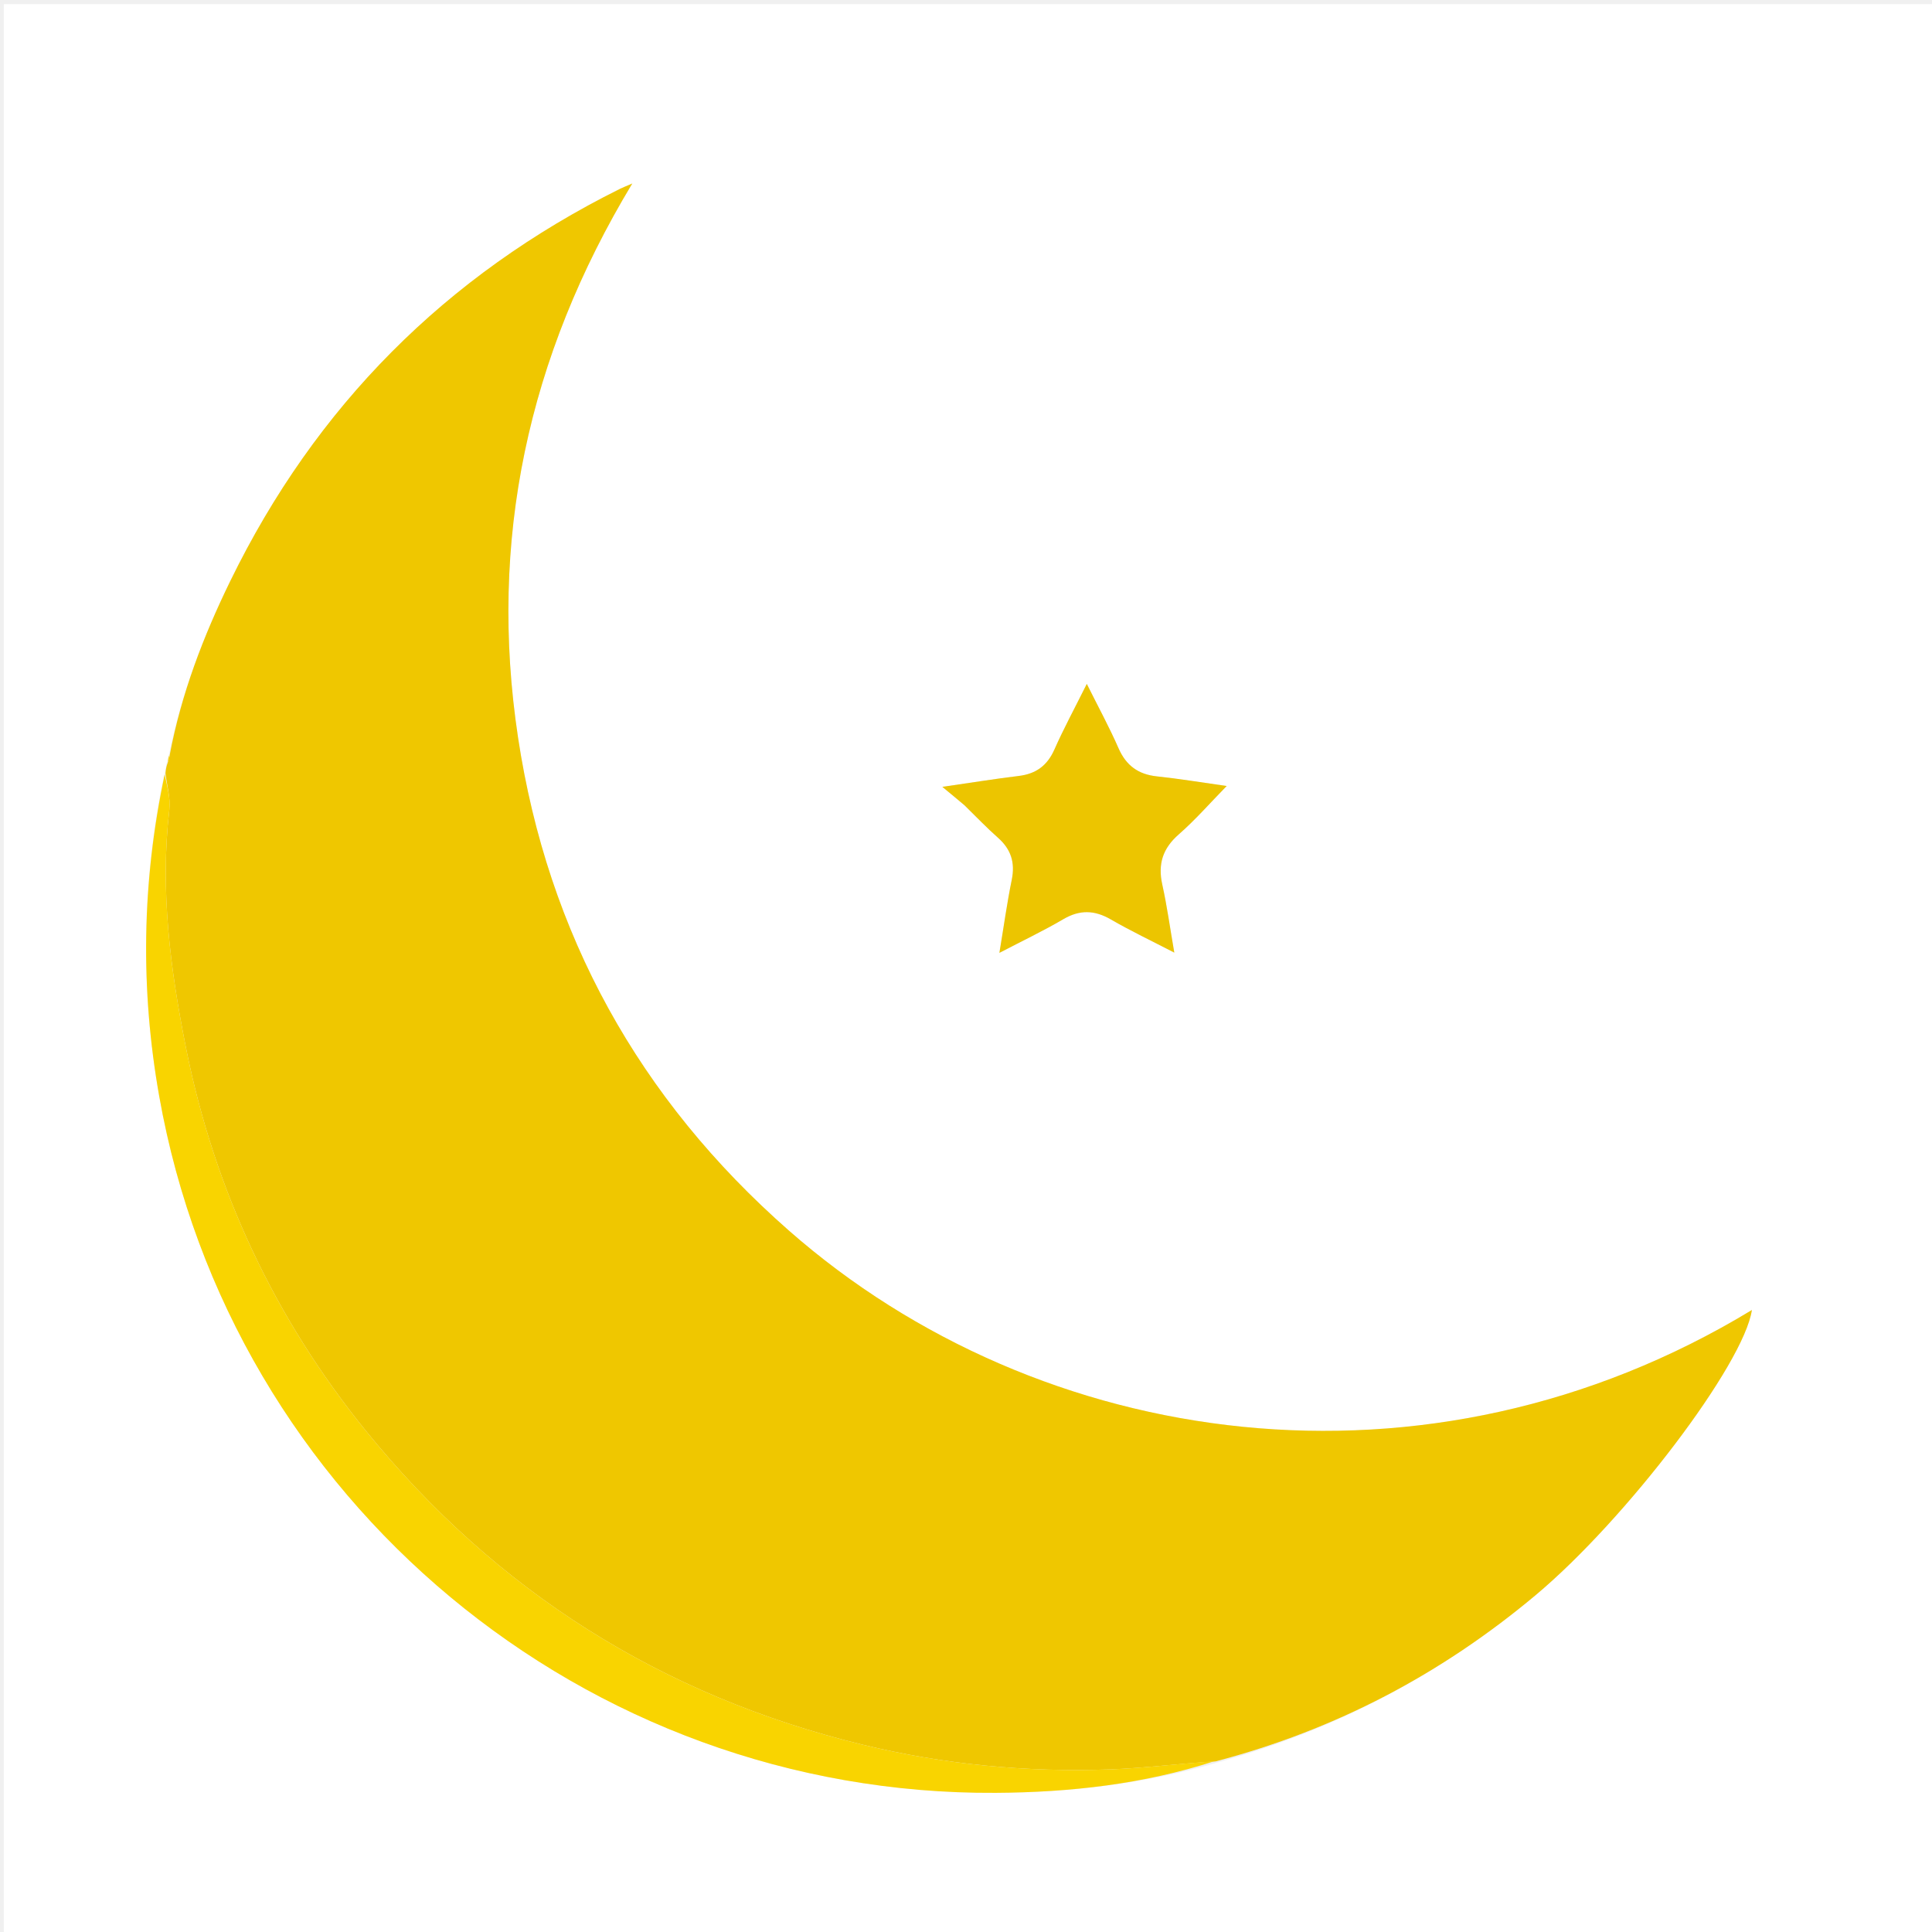
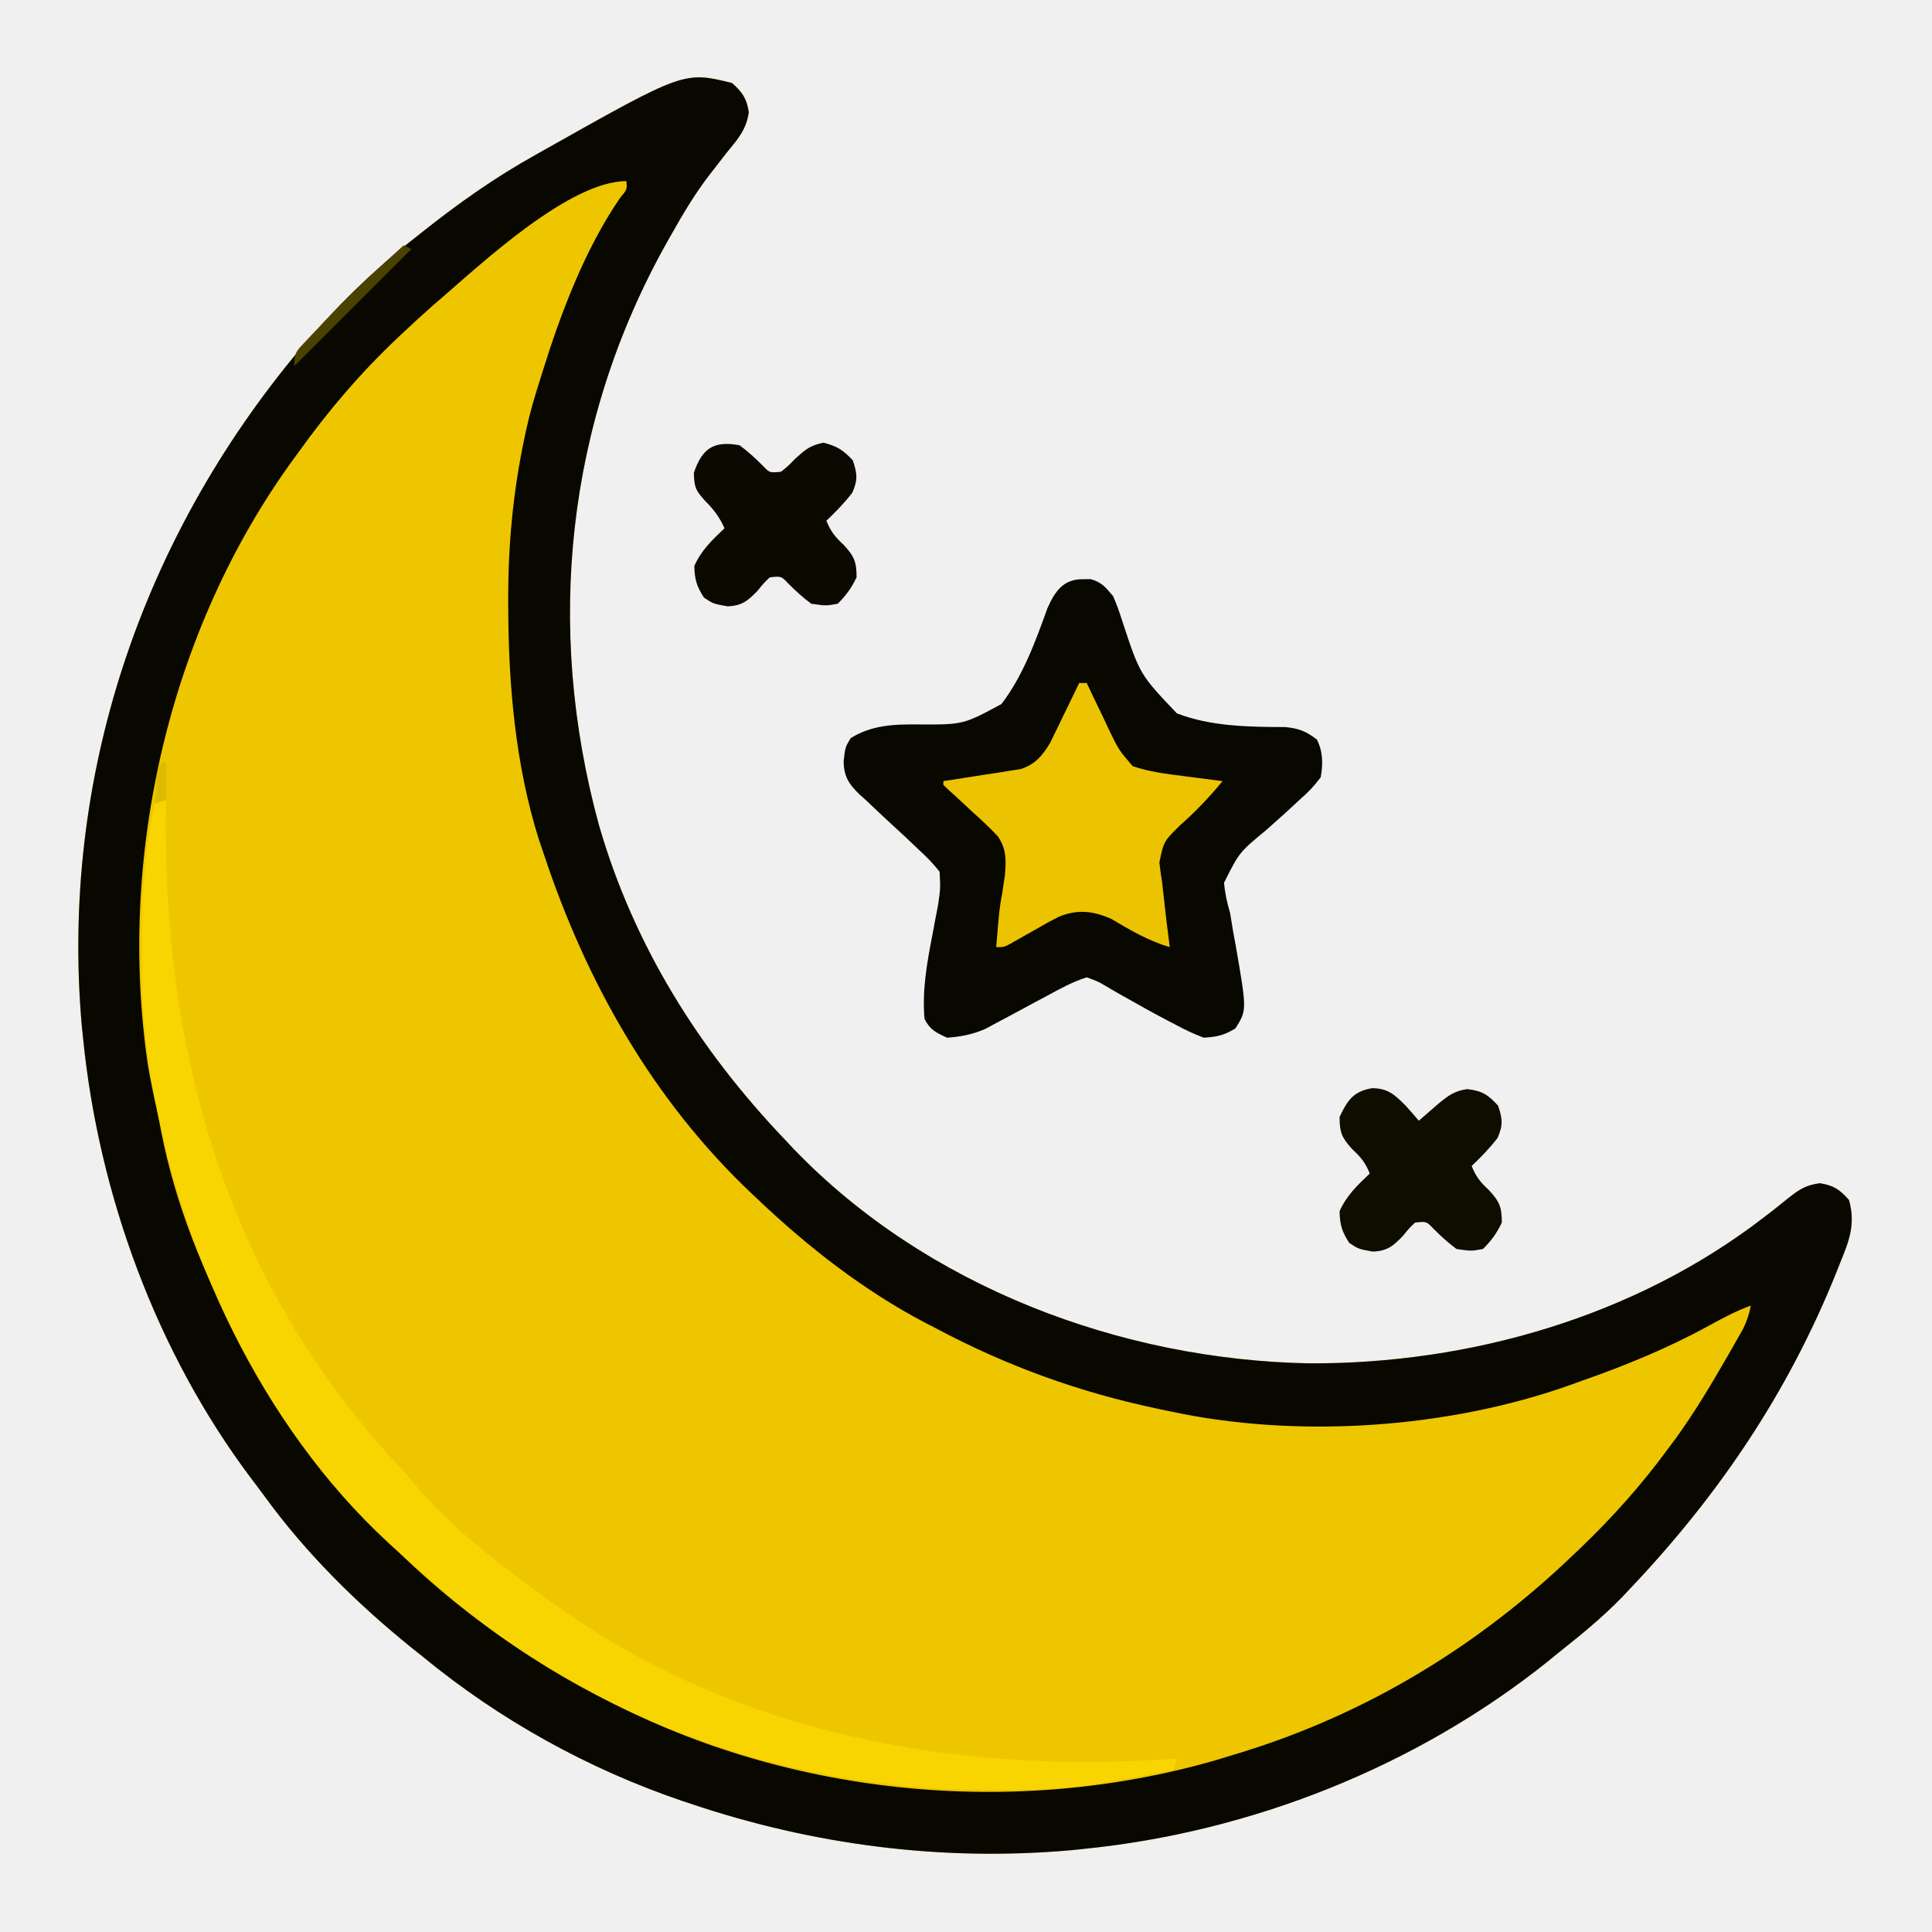
- <svg xmlns="http://www.w3.org/2000/svg" version="1.1" id="Layer_1" x="0px" y="0px" width="100%" viewBox="0 0 512 512" enable-background="new 0 0 512 512" xml:space="preserve">
-   <path fill="#ffffff" opacity="1" stroke="none" d=" M235,513   C156.686,513 78.871,513 1.057,513   C1.038,512.852 1.002,512.705 1.002,512.557   C1,342.099 1,171.64 1,1.091   C171.564,1.091 342.129,1.091 512.847,1.091   C512.847,171.667 512.847,342.333 512.847,513   C420.455,513 327.977,513 235,513  M44.679,200.434   C44.565,200.951 44.451,201.468 44.038,202.682   C43.978,203.434 43.918,204.185 43.423,205.571   C37.569,233.799 37.166,262.144 42.189,290.493   C61.171,397.643 155.086,475.791 263.891,475.121   C283.621,474.999 303.063,472.81 322.78,467.039   C354.045,458.401 382.055,443.574 406.913,422.766   C430.981,402.619 462.14,361.533 464.27,347.163   C378.273,399.364 275.561,384.52 209.062,326.112   C169.378,291.257 145.173,247.592 137.284,195.428   C129.415,143.394 139.799,94.652 167.565,48.632   C165.724,49.426 164.994,49.701 164.299,50.047   C118.115,73.023 83.62,107.656 61.011,154.013   C53.859,168.677 48.046,183.873 44.679,200.434  M255.842,213.653   C258.706,216.444 261.465,219.353 264.46,221.995   C267.933,225.059 269.056,228.6 268.123,233.162   C266.864,239.318 266.007,245.557 264.85,252.522   C270.95,249.337 276.492,246.705 281.764,243.611   C286.142,241.041 290.057,241.154 294.397,243.669   C299.632,246.703 305.118,249.303 311.203,252.457   C310.06,245.857 309.278,240.098 308.022,234.443   C306.813,228.998 308.12,224.849 312.388,221.117   C316.795,217.263 320.672,212.804 325.086,208.298   C318.484,207.37 312.569,206.377 306.615,205.749   C301.632,205.223 298.428,202.876 296.404,198.248   C293.988,192.725 291.089,187.414 288.014,181.236   C284.814,187.659 281.897,193.049 279.422,198.634   C277.529,202.906 274.542,205.082 269.974,205.634   C263.793,206.381 257.643,207.38 249.724,208.525   C252.32,210.664 253.832,211.91 255.842,213.653  z" />
-   <path fill="#EFC700" opacity="1" stroke="none" d=" M43.858,204.937   C43.918,204.185 43.978,203.434 44.404,202.241   C44.844,201.199 44.919,200.598 44.995,199.997   C48.046,183.873 53.859,168.677 61.011,154.013   C83.62,107.656 118.115,73.023 164.299,50.047   C164.994,49.701 165.724,49.426 167.565,48.632   C139.799,94.652 129.415,143.394 137.284,195.428   C145.173,247.592 169.378,291.257 209.062,326.112   C275.561,384.52 378.273,399.364 464.27,347.163   C462.14,361.533 430.981,402.619 406.913,422.766   C382.055,443.574 354.045,458.401 322.083,466.801   C312.328,467.37 303.284,468.573 294.209,468.905   C271.991,469.717 250.005,467.589 228.383,462.303   C175.309,449.328 131.394,421.626 97.017,379.255   C72.787,349.39 56.802,315.334 49.269,277.583   C45.134,256.86 42.408,235.926 44.871,214.653   C45.237,211.496 44.23,208.18 43.858,204.937  z" />
-   <path fill="#F9D400" opacity="1" stroke="none" d=" M43.64,205.254   C44.23,208.18 45.237,211.496 44.871,214.653   C42.408,235.926 45.134,256.86 49.269,277.583   C56.802,315.334 72.787,349.39 97.017,379.255   C131.394,421.626 175.309,449.328 228.383,462.303   C250.005,467.589 271.991,469.717 294.209,468.905   C303.284,468.573 312.328,467.37 321.692,466.776   C303.063,472.81 283.621,474.999 263.891,475.121   C155.086,475.791 61.171,397.643 42.189,290.493   C37.166,262.144 37.569,233.799 43.64,205.254  z" />
-   <path fill="#ECC500" opacity="1" stroke="none" d=" M255.593,213.404   C253.832,211.91 252.32,210.664 249.724,208.525   C257.643,207.38 263.793,206.381 269.974,205.634   C274.542,205.082 277.529,202.906 279.422,198.634   C281.897,193.049 284.814,187.659 288.014,181.236   C291.089,187.414 293.988,192.725 296.404,198.248   C298.428,202.876 301.632,205.223 306.615,205.749   C312.569,206.377 318.484,207.37 325.086,208.298   C320.672,212.804 316.795,217.263 312.388,221.117   C308.12,224.849 306.813,228.998 308.022,234.443   C309.278,240.098 310.06,245.857 311.203,252.457   C305.118,249.303 299.632,246.703 294.397,243.669   C290.057,241.154 286.142,241.041 281.764,243.611   C276.492,246.705 270.95,249.337 264.85,252.522   C266.007,245.557 266.864,239.318 268.123,233.162   C269.056,228.6 267.933,225.059 264.46,221.995   C261.465,219.353 258.706,216.444 255.593,213.404  z" />
-   <path fill="#F9D400" opacity="1" stroke="none" d=" M44.837,200.215   C44.919,200.598 44.844,201.199 44.553,201.893   C44.451,201.468 44.565,200.951 44.837,200.215  z" />
+ <svg xmlns="http://www.w3.org/2000/svg" version="1.1" width="512" height="512" style="background-color: rgba(0,0,0,0)">
+   <path d="M0 0 C2.766 2.482 3.842 4.032 4.441 7.703 C3.812 12.402 1.443 14.958 -1.5 18.562 C-2.617 19.994 -3.73 21.429 -4.84 22.867 C-5.658 23.924 -5.658 23.924 -6.492 25.003 C-10.077 29.751 -13.088 34.822 -16 40 C-16.632 41.115 -16.632 41.115 -17.277 42.252 C-43.983 89.842 -49.619 144.227 -35.262 196.696 C-26.062 228.532 -8.752 256.165 14 280 C14.801 280.853 15.601 281.707 16.426 282.586 C51.503 318.984 102.99 338.377 152.967 339.301 C195.59 339.476 239.291 326.923 273.324 300.707 C274.044 300.153 274.763 299.6 275.504 299.029 C276.882 297.955 278.248 296.865 279.599 295.758 C282.645 293.35 284.361 292.084 288.285 291.566 C291.968 292.155 293.512 293.228 296 296 C297.795 302.443 296.05 306.818 293.625 312.75 C293.26 313.669 292.895 314.588 292.519 315.534 C279.728 347.236 261.486 374.227 238 399 C236.933 400.131 236.933 400.131 235.844 401.285 C230.616 406.674 224.879 411.343 219 416 C217.587 417.156 217.587 417.156 216.145 418.336 C181.229 446.25 137.415 463.574 93 468 C91.939 468.111 90.878 468.222 89.785 468.336 C55.539 471.349 21.538 466.943 -11 456 C-11.683 455.772 -12.366 455.545 -13.069 455.31 C-38.09 446.824 -61.613 433.79 -82 417 C-82.993 416.21 -83.985 415.42 -85.008 414.605 C-99.4 402.975 -112.922 389.627 -123.806 374.639 C-125.002 372.997 -126.229 371.381 -127.461 369.766 C-152.594 336.323 -167.869 294.501 -172 253 C-172.111 251.928 -172.222 250.855 -172.336 249.75 C-178.056 184.199 -156.592 120.883 -114.636 70.72 C-105.33 59.744 -95.375 49.851 -84 41 C-83.375 40.504 -82.749 40.007 -82.105 39.496 C-72.476 31.851 -62.752 24.965 -52 19 C-51.297 18.602 -50.594 18.204 -49.87 17.794 C-12.73 -3.127 -12.73 -3.127 0 0 Z " fill="#EEC600" transform="translate(194,22)" />
+   <path d="M0 0 C2.766 2.482 3.842 4.032 4.441 7.703 C3.812 12.402 1.443 14.958 -1.5 18.562 C-2.617 19.994 -3.73 21.429 -4.84 22.867 C-5.658 23.924 -5.658 23.924 -6.492 25.003 C-10.077 29.751 -13.088 34.822 -16 40 C-16.632 41.115 -16.632 41.115 -17.277 42.252 C-43.983 89.842 -49.619 144.227 -35.262 196.696 C-26.062 228.532 -8.752 256.165 14 280 C14.801 280.853 15.601 281.707 16.426 282.586 C51.503 318.984 102.99 338.377 152.967 339.301 C195.59 339.476 239.291 326.923 273.324 300.707 C274.044 300.153 274.763 299.6 275.504 299.029 C276.882 297.955 278.248 296.865 279.599 295.758 C282.645 293.35 284.361 292.084 288.285 291.566 C291.968 292.155 293.512 293.228 296 296 C297.795 302.443 296.05 306.818 293.625 312.75 C293.26 313.669 292.895 314.588 292.519 315.534 C279.728 347.236 261.486 374.227 238 399 C236.933 400.131 236.933 400.131 235.844 401.285 C230.616 406.674 224.879 411.343 219 416 C217.587 417.156 217.587 417.156 216.145 418.336 C181.229 446.25 137.415 463.574 93 468 C91.939 468.111 90.878 468.222 89.785 468.336 C55.539 471.349 21.538 466.943 -11 456 C-11.683 455.772 -12.366 455.545 -13.069 455.31 C-38.09 446.824 -61.613 433.79 -82 417 C-82.993 416.21 -83.985 415.42 -85.008 414.605 C-99.4 402.975 -112.922 389.627 -123.806 374.639 C-125.002 372.997 -126.229 371.381 -127.461 369.766 C-152.594 336.323 -167.869 294.501 -172 253 C-172.111 251.928 -172.222 250.855 -172.336 249.75 C-178.056 184.199 -156.592 120.883 -114.636 70.72 C-105.33 59.744 -95.375 49.851 -84 41 C-83.375 40.504 -82.749 40.007 -82.105 39.496 C-72.476 31.851 -62.752 24.965 -52 19 C-51.297 18.602 -50.594 18.204 -49.87 17.794 C-12.73 -3.127 -12.73 -3.127 0 0 Z M-77 57 C-77.781 57.67 -78.562 58.341 -79.367 59.031 C-81.958 61.308 -84.486 63.638 -87 66 C-87.557 66.523 -88.114 67.046 -88.688 67.585 C-98.587 76.96 -107.071 86.919 -115 98 C-115.436 98.597 -115.872 99.194 -116.322 99.809 C-149.258 145.11 -162.984 205.155 -154.767 260.48 C-154.115 264.21 -153.372 267.909 -152.538 271.603 C-152.04 273.82 -151.608 276.039 -151.195 278.273 C-147.55 296.896 -140.117 315.564 -131.002 332.173 C-129.944 334.102 -128.918 336.046 -127.891 337.992 C-122.725 347.625 -116.708 356.381 -110 365 C-109.272 365.942 -108.543 366.885 -107.793 367.855 C-88.522 392.06 -65.269 411.407 -38 426 C-37.325 426.367 -36.651 426.733 -35.956 427.111 C13.485 453.811 74.508 460.078 128.453 444.391 C129.97 443.931 131.486 443.468 133 443 C133.774 442.765 134.548 442.529 135.346 442.287 C168.594 431.984 197.984 414.01 223 390 C223.843 389.198 223.843 389.198 224.704 388.379 C233.301 380.159 240.961 371.586 248 362 C248.745 361 249.49 359.999 250.258 358.969 C255.119 352.208 259.348 345.15 263.5 337.938 C264.029 337.02 264.558 336.103 265.103 335.158 C265.595 334.29 266.087 333.422 266.594 332.527 C267.034 331.751 267.474 330.975 267.928 330.176 C268.946 328.11 269.542 326.249 270 324 C266.066 325.421 262.523 327.314 258.873 329.325 C247.934 335.317 236.757 339.885 225 344 C224.217 344.284 223.434 344.567 222.627 344.859 C190.123 356.569 149.871 359.343 116 352 C114.558 351.702 114.558 351.702 113.087 351.398 C92.123 347.004 72.887 340.054 54 330 C53.007 329.487 52.015 328.974 50.992 328.445 C34.836 319.93 20.221 308.549 7 296 C6.48 295.512 5.959 295.025 5.423 294.522 C-20.95 269.655 -38.702 238.226 -50 204 C-50.409 202.796 -50.817 201.592 -51.238 200.352 C-57.421 180.634 -59.247 159.559 -59.312 139 C-59.315 138.21 -59.318 137.419 -59.32 136.605 C-59.326 122.125 -58.015 108.19 -55 94 C-54.845 93.266 -54.69 92.533 -54.531 91.777 C-53.574 87.44 -52.351 83.229 -51 79 C-50.78 78.288 -50.561 77.577 -50.334 76.844 C-45.399 61.017 -39.068 44.12 -29.637 30.398 C-27.812 28.209 -27.812 28.209 -28 26 C-42.975 26 -66.127 47.592 -77 57 Z " fill="#090800" transform="translate(194,22)" />
+   <path d="M0 0 C0.66 -0.01 1.32 -0.021 2 -0.031 C4.93 0.747 6.044 2.196 8 4.5 C9.292 7.629 9.292 7.629 10.477 11.277 C15.097 25.272 15.097 25.272 24.885 35.546 C33.875 39.03 44.021 39.156 53.549 39.177 C57.235 39.522 59.082 40.271 62 42.5 C63.622 45.744 63.63 48.999 63 52.5 C61.187 54.876 59.714 56.464 57.496 58.363 C56.352 59.426 55.208 60.489 54.064 61.553 C52.254 63.189 50.436 64.814 48.606 66.428 C41.405 72.388 41.405 72.388 37.391 80.425 C37.629 83.277 38.192 85.759 39 88.5 C39.268 90.051 39.52 91.604 39.754 93.16 C40.022 94.628 40.292 96.095 40.562 97.562 C43.441 114.228 43.441 114.228 40.375 119.062 C37.401 120.862 35.485 121.295 32 121.5 C29.33 120.471 27.048 119.424 24.562 118.062 C23.873 117.704 23.184 117.346 22.473 116.977 C18.873 115.095 15.326 113.126 11.797 111.113 C11.127 110.738 10.457 110.363 9.767 109.976 C8.489 109.256 7.219 108.519 5.961 107.764 C4.018 106.615 4.018 106.615 1 105.5 C-2.801 106.688 -6.216 108.615 -9.711 110.504 C-10.791 111.079 -11.871 111.655 -12.984 112.248 C-15.24 113.455 -17.493 114.669 -19.742 115.889 C-20.825 116.463 -21.908 117.037 -23.023 117.629 C-24.002 118.156 -24.981 118.682 -25.99 119.225 C-29.386 120.664 -32.326 121.235 -36 121.5 C-38.948 120.154 -40.543 119.414 -42 116.5 C-42.632 109.085 -41.403 102.004 -40 94.75 C-39.62 92.756 -39.245 90.761 -38.875 88.766 C-38.707 87.897 -38.54 87.029 -38.367 86.134 C-37.767 81.829 -37.767 81.829 -38 77.5 C-39.774 75.297 -41.39 73.592 -43.469 71.727 C-44.608 70.643 -45.748 69.56 -46.887 68.477 C-48.691 66.796 -50.502 65.123 -52.319 63.455 C-54.073 61.834 -55.803 60.188 -57.531 58.539 C-58.078 58.052 -58.625 57.566 -59.188 57.064 C-62.109 54.26 -63.348 52.252 -63.432 48.271 C-63 44.5 -63 44.5 -61.562 42.125 C-56.101 38.662 -50.038 38.417 -43.742 38.484 C-31.774 38.548 -31.774 38.548 -21.621 33.093 C-15.9 25.632 -12.559 16.415 -9.403 7.645 C-7.412 3.182 -5.168 -0.081 0 0 Z " fill="#080700" transform="translate(287,153.5)" />
+   <path d="M0 0 C0.66 0 1.32 0 2 0 C1.99 0.601 1.979 1.203 1.968 1.822 C1.151 56.55 13.262 110.134 46 155 C46.41 155.564 46.819 156.127 47.241 156.708 C52.344 163.667 57.824 170.199 63.707 176.52 C65.663 178.635 67.526 180.792 69.375 183 C78.875 193.841 90.415 202.532 102 211 C102.591 211.437 103.181 211.873 103.79 212.323 C151.883 247.511 211.714 258.435 270 254 C269.67 254.99 269.34 255.98 269 257 C266.605 257.461 264.209 257.919 261.812 258.375 C261.158 258.501 260.504 258.628 259.83 258.758 C257.556 259.189 255.279 259.595 253 260 C251.605 260.265 251.605 260.265 250.181 260.535 C240.769 262.181 231.525 262.4 222 262.375 C221.171 262.374 220.342 262.373 219.488 262.372 C164.402 262.182 110.886 242.53 70.219 205.031 C68.23 203.21 66.193 201.479 64.125 199.75 C29.484 169.439 7.413 123.619 -1 79 C-1.127 78.333 -1.255 77.666 -1.386 76.978 C-3.542 65.447 -4.48 54.248 -4.391 42.521 C-4.375 40 -4.391 37.481 -4.41 34.961 C-4.424 23.441 -3.355 12.288 -1 1 C-0.67 0.67 -0.34 0.34 0 0 Z " fill="#F8D400" transform="translate(42,212)" />
+   <path d="M0 0 C0.66 0 1.32 0 2 0 C2.277 0.59 2.553 1.18 2.839 1.788 C4.107 4.47 5.397 7.141 6.688 9.812 C7.123 10.741 7.558 11.67 8.006 12.627 C10.496 17.747 10.496 17.747 14.156 22.031 C18.621 23.552 23.144 24.114 27.812 24.688 C29.281 24.882 29.281 24.882 30.779 25.08 C33.185 25.397 35.592 25.703 38 26 C34.453 30.3 30.816 34.119 26.625 37.812 C22.4 41.983 22.4 41.983 21.25 47.562 C21.449 49.381 21.709 51.194 22 53 C22.168 54.469 22.329 55.939 22.484 57.41 C22.937 61.615 23.455 65.807 24 70 C18.259 68.293 13.535 65.513 8.414 62.461 C3.585 60.394 -0.327 59.957 -5.196 61.857 C-7.477 62.992 -9.675 64.215 -11.875 65.5 C-13.371 66.347 -14.868 67.191 -16.367 68.031 C-17.018 68.408 -17.669 68.785 -18.339 69.174 C-20 70 -20 70 -22 70 C-21.147 59.8 -21.147 59.8 -20.438 55.938 C-20.293 54.968 -20.149 53.999 -20 53 C-19.84 51.924 -19.84 51.924 -19.676 50.827 C-19.351 46.876 -19.286 44.092 -21.502 40.702 C-23.573 38.48 -25.724 36.45 -28 34.438 C-29.501 33.042 -31.001 31.645 -32.5 30.246 C-33.17 29.645 -33.841 29.043 -34.531 28.424 C-35.016 27.954 -35.501 27.484 -36 27 C-36 26.67 -36 26.34 -36 26 C-35.324 25.9 -34.648 25.8 -33.952 25.696 C-30.882 25.231 -27.816 24.741 -24.75 24.25 C-23.155 24.014 -23.155 24.014 -21.527 23.773 C-20.503 23.606 -19.478 23.438 -18.422 23.266 C-17.479 23.119 -16.537 22.972 -15.565 22.821 C-11.674 21.576 -9.806 19.326 -7.72 15.894 C-7.364 15.16 -7.008 14.427 -6.641 13.672 C-6.247 12.873 -5.854 12.073 -5.449 11.25 C-5.053 10.425 -4.658 9.6 -4.25 8.75 C-3.633 7.489 -3.633 7.489 -3.004 6.203 C-1.995 4.139 -0.994 2.071 0 0 Z " fill="#EBC300" transform="translate(286,181)" />
+   <path d="M0 0 C2.262 1.676 4.221 3.471 6.203 5.469 C7.987 7.324 7.987 7.324 11 7 C12.907 5.451 12.907 5.451 14.812 3.5 C17.479 1.092 18.616 0.083 22.188 -0.688 C25.769 0.188 27.499 1.285 30 4 C31.189 7.493 31.364 9.171 29.875 12.562 C27.781 15.285 25.494 17.641 23 20 C24.159 22.845 25.263 24.244 27.562 26.375 C30.386 29.415 31 30.88 31 35 C29.626 37.879 28.25 39.75 26 42 C22.875 42.562 22.875 42.562 19 42 C16.728 40.331 14.781 38.532 12.797 36.531 C11.013 34.676 11.013 34.676 8 35 C6.386 36.554 6.386 36.554 4.812 38.5 C2.212 41.216 0.625 42.538 -3.188 42.688 C-7 42 -7 42 -9.438 40.375 C-11.372 37.434 -11.928 35.523 -12 32 C-10.184 27.863 -7.255 25.079 -4 22 C-5.344 18.991 -6.862 17.002 -9.188 14.688 C-11.683 11.844 -11.99 11.307 -12.125 7.312 C-9.92 0.821 -6.89 -1.263 0 0 Z " fill="#0C0A00" transform="translate(196,118)" />
+   <path d="M0 0 C4.192 0.046 5.977 1.706 8.875 4.625 C10.062 5.94 11.236 7.268 12.375 8.625 C12.846 8.215 13.316 7.805 13.801 7.383 C14.423 6.844 15.046 6.305 15.688 5.75 C16.61 4.949 16.61 4.949 17.551 4.133 C20.145 1.988 21.867 0.691 25.25 0.25 C29.191 0.723 30.697 1.717 33.375 4.625 C34.564 8.118 34.739 9.796 33.25 13.188 C31.156 15.91 28.869 18.266 26.375 20.625 C27.534 23.47 28.638 24.869 30.938 27 C33.761 30.04 34.375 31.505 34.375 35.625 C33.001 38.504 31.625 40.375 29.375 42.625 C26.25 43.188 26.25 43.188 22.375 42.625 C20.103 40.956 18.156 39.157 16.172 37.156 C14.388 35.301 14.388 35.301 11.375 35.625 C9.761 37.179 9.761 37.179 8.188 39.125 C5.587 41.841 4 43.163 0.188 43.312 C-3.625 42.625 -3.625 42.625 -6.062 41 C-7.997 38.059 -8.553 36.148 -8.625 32.625 C-6.809 28.488 -3.88 25.704 -0.625 22.625 C-1.784 19.78 -2.888 18.381 -5.188 16.25 C-8.011 13.21 -8.625 11.745 -8.625 7.625 C-6.5 3.173 -4.985 0.859 0 0 Z " fill="#0F0C00" transform="translate(363.625,288.375)" />
+   <path d="M0 0 C0.66 0.33 1.32 0.66 2 1 C-8.23 11.23 -18.46 21.46 -29 32 C-29 28.464 -28.544 28.138 -26.211 25.664 C-25.302 24.694 -25.302 24.694 -24.375 23.705 C-23.715 23.019 -23.055 22.332 -22.375 21.625 C-21.707 20.921 -21.038 20.216 -20.349 19.49 C-13.838 12.697 -6.993 6.292 0 0 Z " fill="#4C4200" transform="translate(107,65)" />
+   <path d="M0 0 C0.33 0 0.66 0 1 0 C1 3.3 1 6.6 1 10 C0.01 10.33 -0.98 10.66 -2 11 C-1.86 9.354 -1.713 7.708 -1.562 6.062 C-1.481 5.146 -1.4 4.229 -1.316 3.285 C-1 1 -1 1 0 0 Z " fill="#DCBB00" transform="translate(43,202)" />
</svg>
